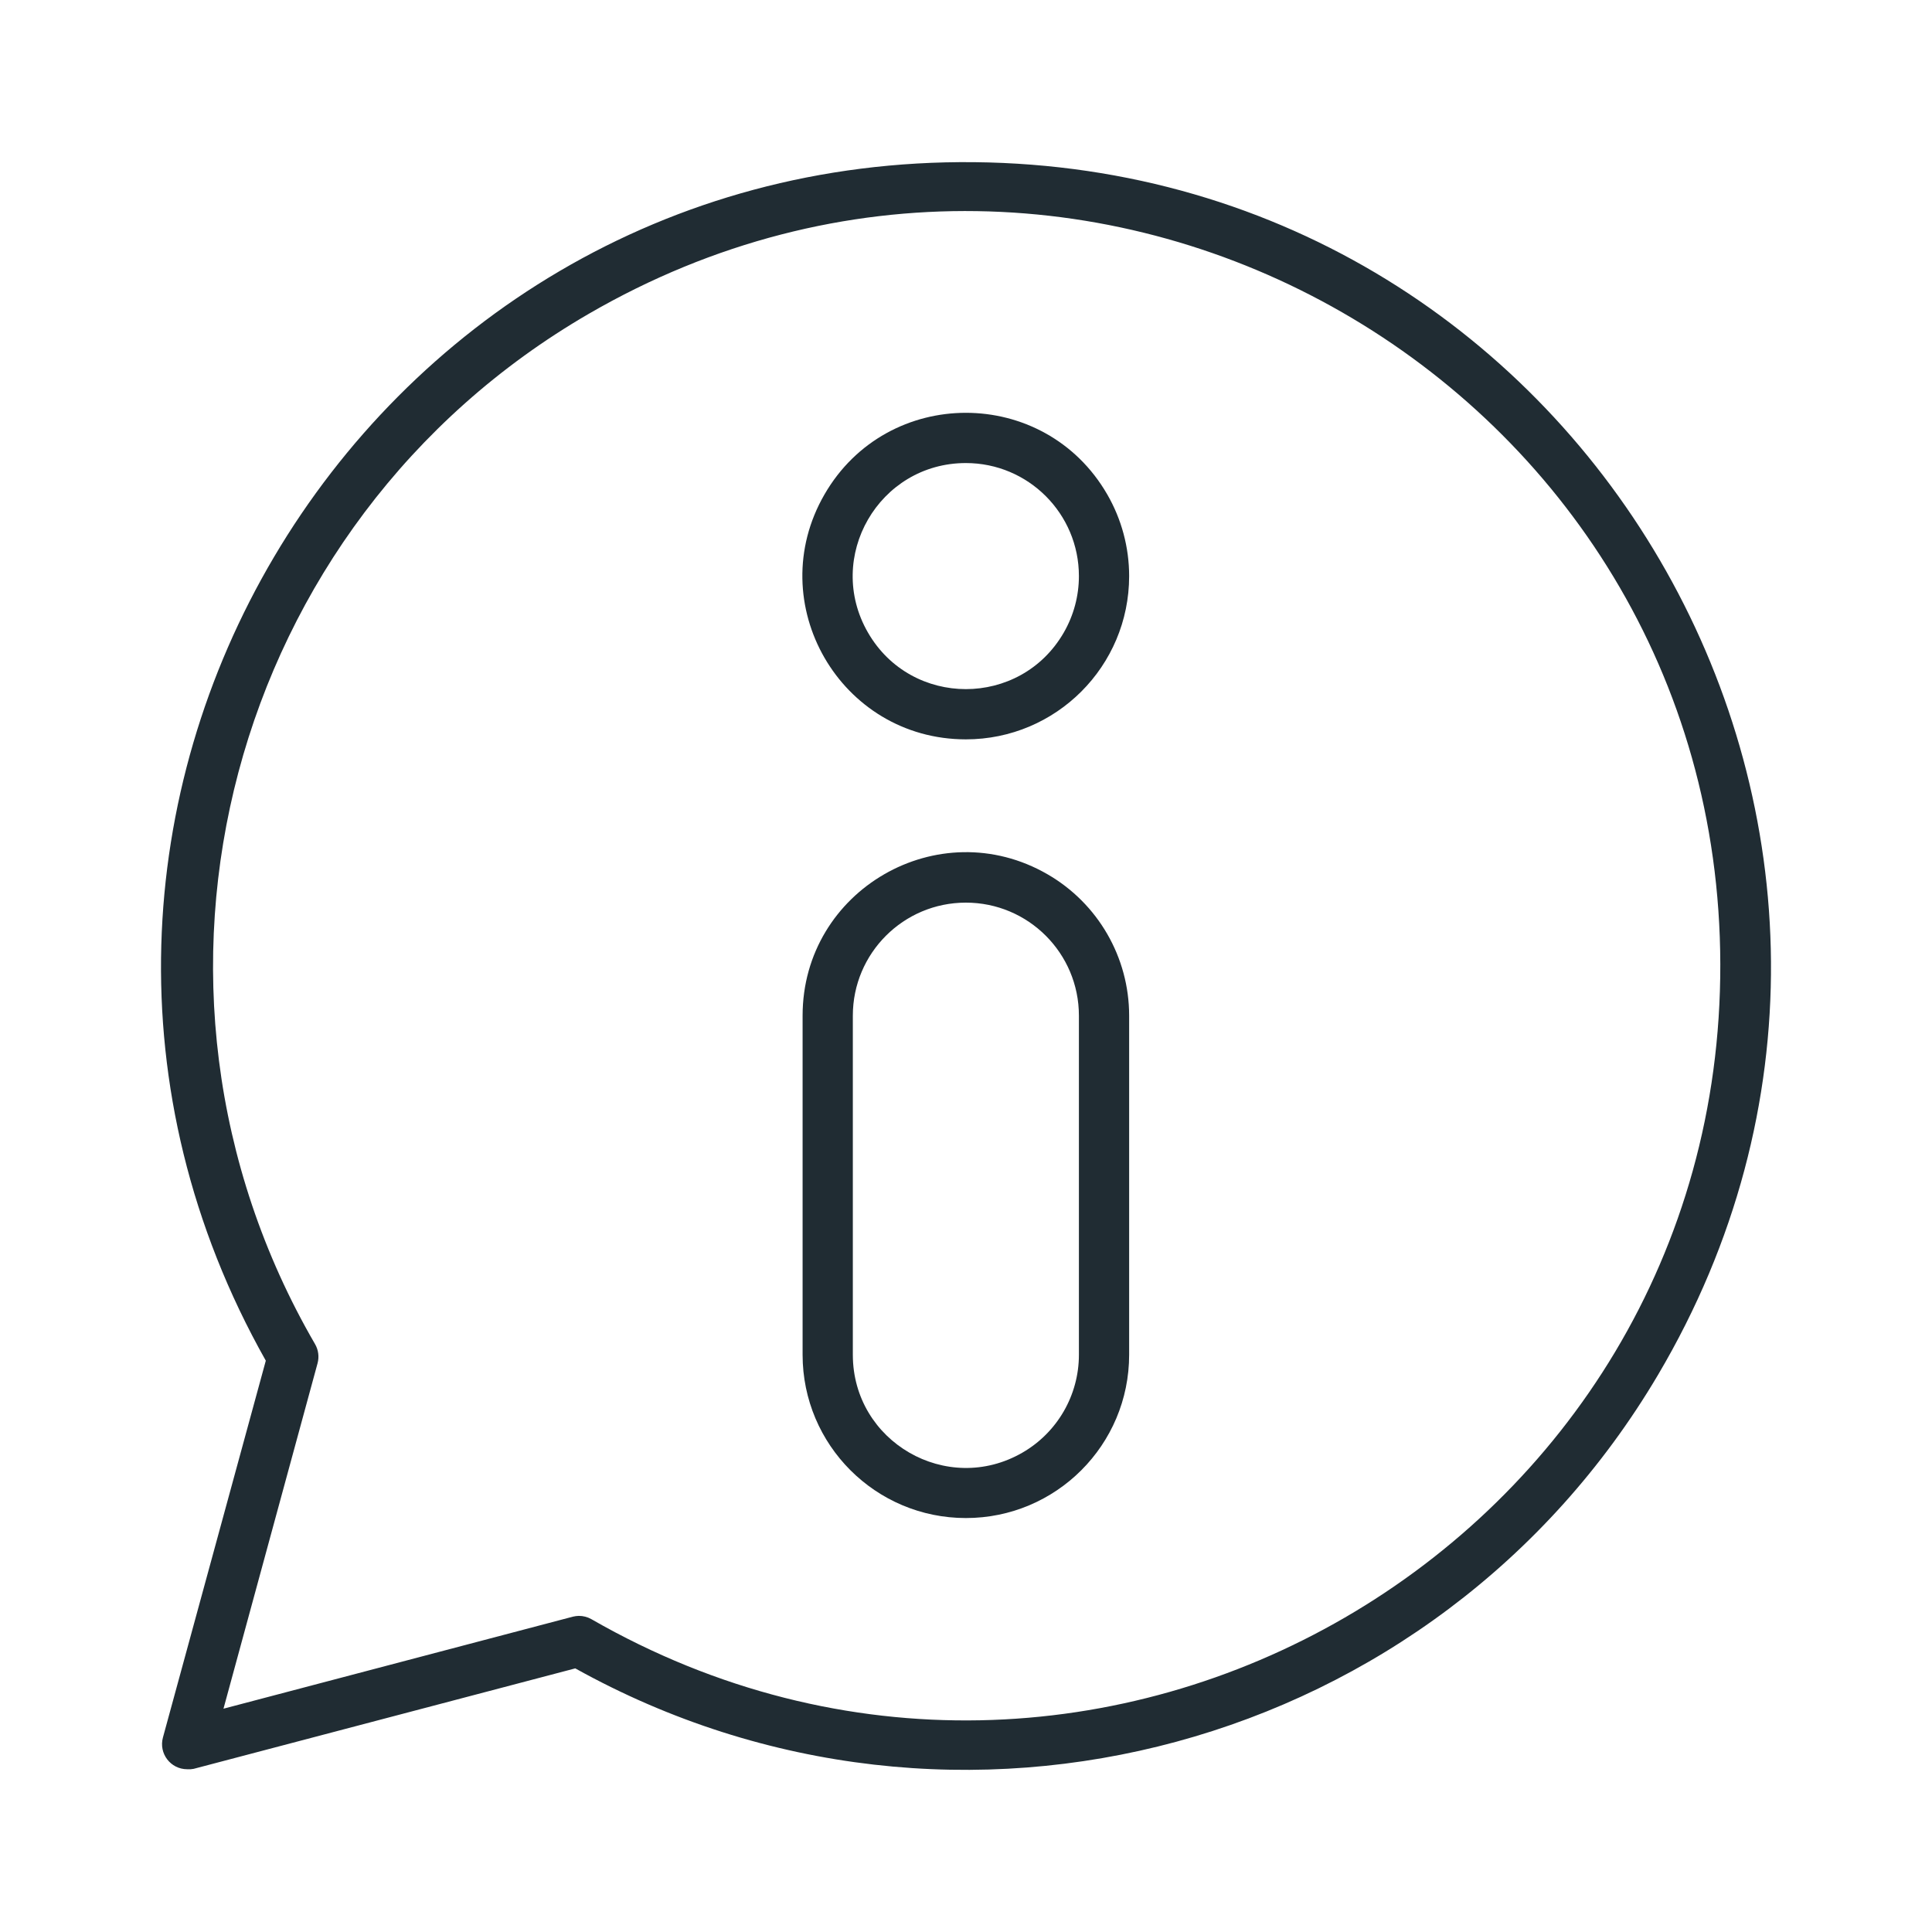
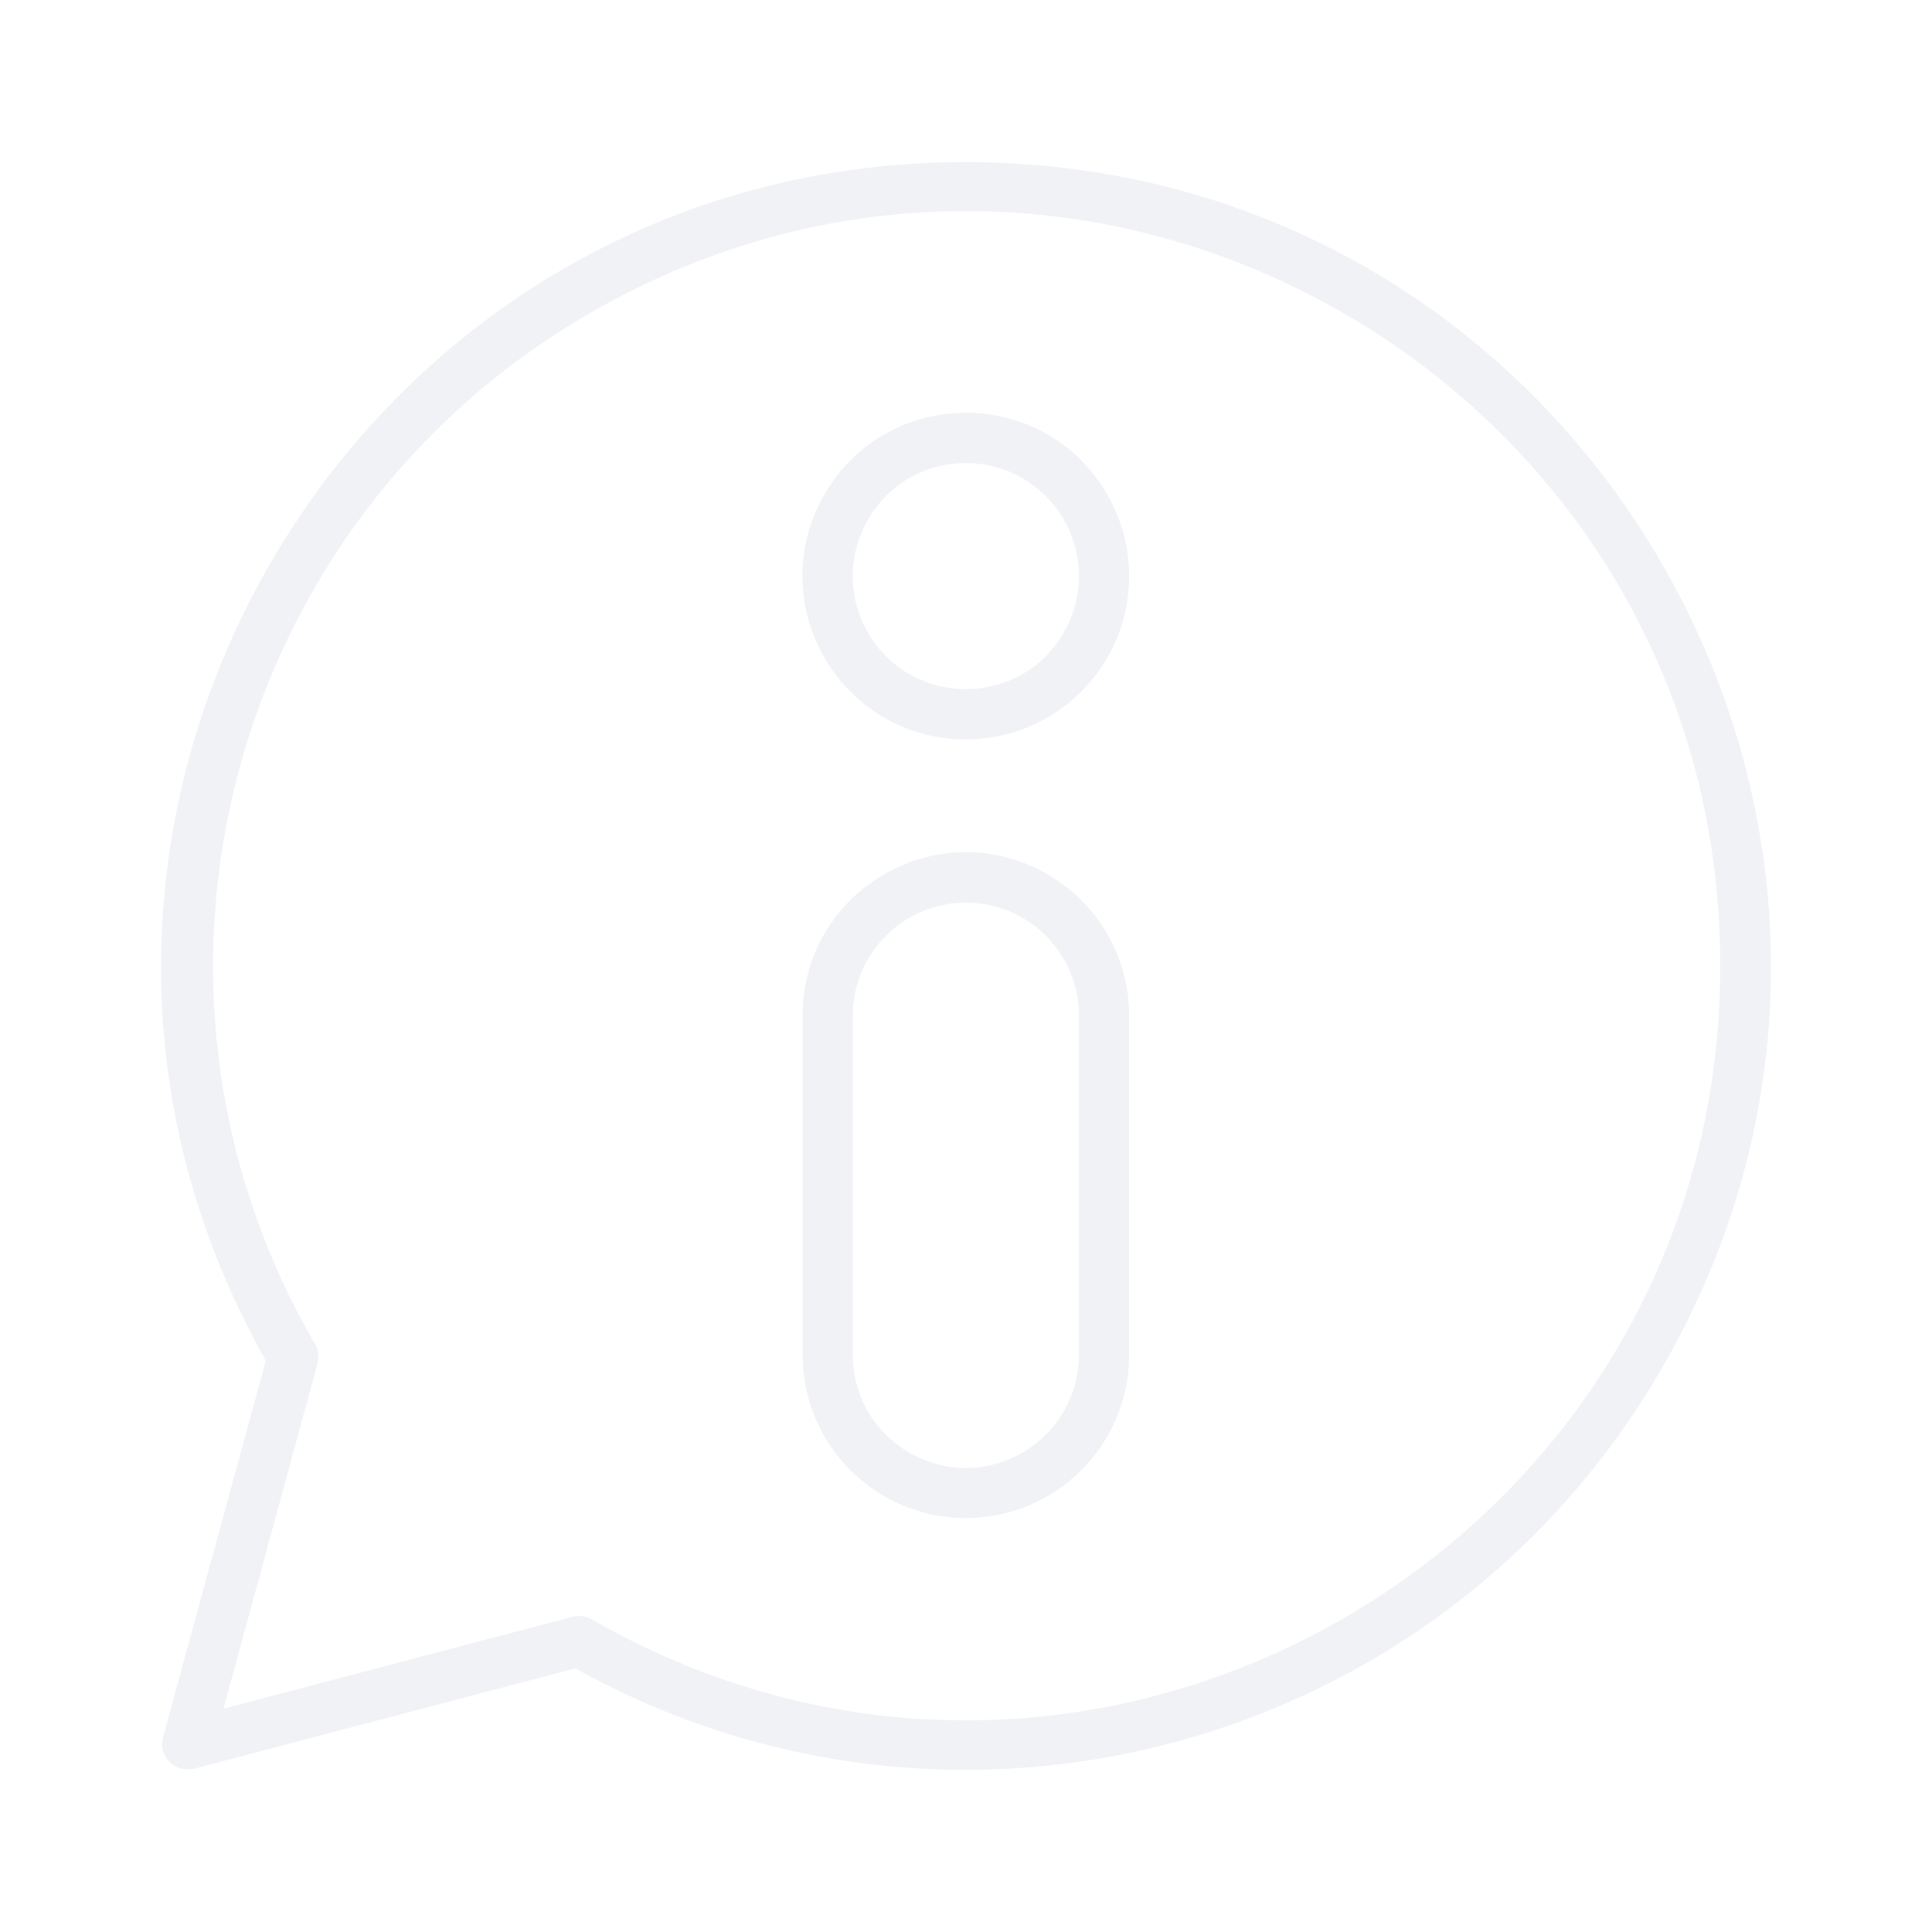
<svg xmlns="http://www.w3.org/2000/svg" data-name="Слой 1" id="Слой_1" viewBox="0 0 24 24">
  <g transform="matrix(0.156018, 0, 0, 0.156018, 2.013244, 2.007752)">
-     <path d="M 2 128 C 0.679 128.001 -0.28 126.744 0.07 125.47 L 8.26 95.47 C -15.934 52.553 15.404 -0.462 64.668 0.044 C 113.933 0.55 144.176 54.196 119.105 96.608 C 101.452 126.473 63.218 136.834 32.9 119.97 L 2.51 127.97 C 2.342 128.004 2.171 128.014 2 128 Z M 33.18 115.79 C 33.53 115.788 33.875 115.877 34.18 116.05 C 74.229 139.058 124.167 110.084 124.069 63.896 C 123.97 17.708 73.908 -11.052 33.958 12.127 C 5.29 28.76 -4.461 65.487 12.18 94.15 C 12.449 94.613 12.521 95.164 12.38 95.68 L 4.89 123.18 L 32.72 115.85 C 32.871 115.814 33.025 115.794 33.18 115.79 L 33.18 115.79 Z" style="fill: rgb(32, 44, 51);" />
-     <path d="M 64 46 C 53.993 46 47.738 35.167 52.742 26.5 C 57.745 17.833 70.255 17.833 75.258 26.5 C 76.399 28.476 77 30.718 77 33 C 77 40.18 71.18 46 64 46 Z M 64 24 C 57.072 24 52.742 31.5 56.206 37.5 C 59.67 43.5 68.33 43.5 71.794 37.5 C 72.584 36.132 73 34.58 73 33 C 73 28.029 68.971 24 64 24 Z" style="fill: rgb(32, 44, 51);" />
-     <path d="M 64 108 C 56.82 108 51 102.18 51 95 L 51 68 C 51 57.993 61.833 51.738 70.5 56.742 C 74.522 59.064 77 63.356 77 68 L 77 95 C 77 102.18 71.18 108 64 108 Z M 64 59 C 59.029 59 55 63.029 55 68 L 55 95 C 55 101.928 62.5 106.258 68.5 102.794 C 71.285 101.187 73 98.215 73 95 L 73 68 C 73 63.029 68.971 59 64 59 Z" style="fill: rgb(32, 44, 51);" />
+     <path d="M 2 128 C 0.679 128.001 -0.28 126.744 0.07 125.47 L 8.26 95.47 C -15.934 52.553 15.404 -0.462 64.668 0.044 C 113.933 0.55 144.176 54.196 119.105 96.608 C 101.452 126.473 63.218 136.834 32.9 119.97 L 2.51 127.97 C 2.342 128.004 2.171 128.014 2 128 Z M 33.18 115.79 C 33.53 115.788 33.875 115.877 34.18 116.05 C 74.229 139.058 124.167 110.084 124.069 63.896 C 123.97 17.708 73.908 -11.052 33.958 12.127 C 5.29 28.76 -4.461 65.487 12.18 94.15 C 12.449 94.613 12.521 95.164 12.38 95.68 L 4.89 123.18 L 32.72 115.85 C 32.871 115.814 33.025 115.794 33.18 115.79 L 33.18 115.79 Z" style="fill: rgb(240, 242, 245);" />
+     <path d="M 64 46 C 53.993 46 47.738 35.167 52.742 26.5 C 57.745 17.833 70.255 17.833 75.258 26.5 C 76.399 28.476 77 30.718 77 33 C 77 40.18 71.18 46 64 46 Z M 64 24 C 57.072 24 52.742 31.5 56.206 37.5 C 59.67 43.5 68.33 43.5 71.794 37.5 C 72.584 36.132 73 34.58 73 33 C 73 28.029 68.971 24 64 24 Z" style="fill: rgb(240, 242, 245);" />
+     <path d="M 64 108 C 56.82 108 51 102.18 51 95 L 51 68 C 51 57.993 61.833 51.738 70.5 56.742 C 74.522 59.064 77 63.356 77 68 L 77 95 C 77 102.18 71.18 108 64 108 Z M 64 59 C 59.029 59 55 63.029 55 68 L 55 95 C 55 101.928 62.5 106.258 68.5 102.794 C 71.285 101.187 73 98.215 73 95 L 73 68 C 73 63.029 68.971 59 64 59 Z" style="fill: rgb(240, 242, 245);" />
  </g>
</svg>
